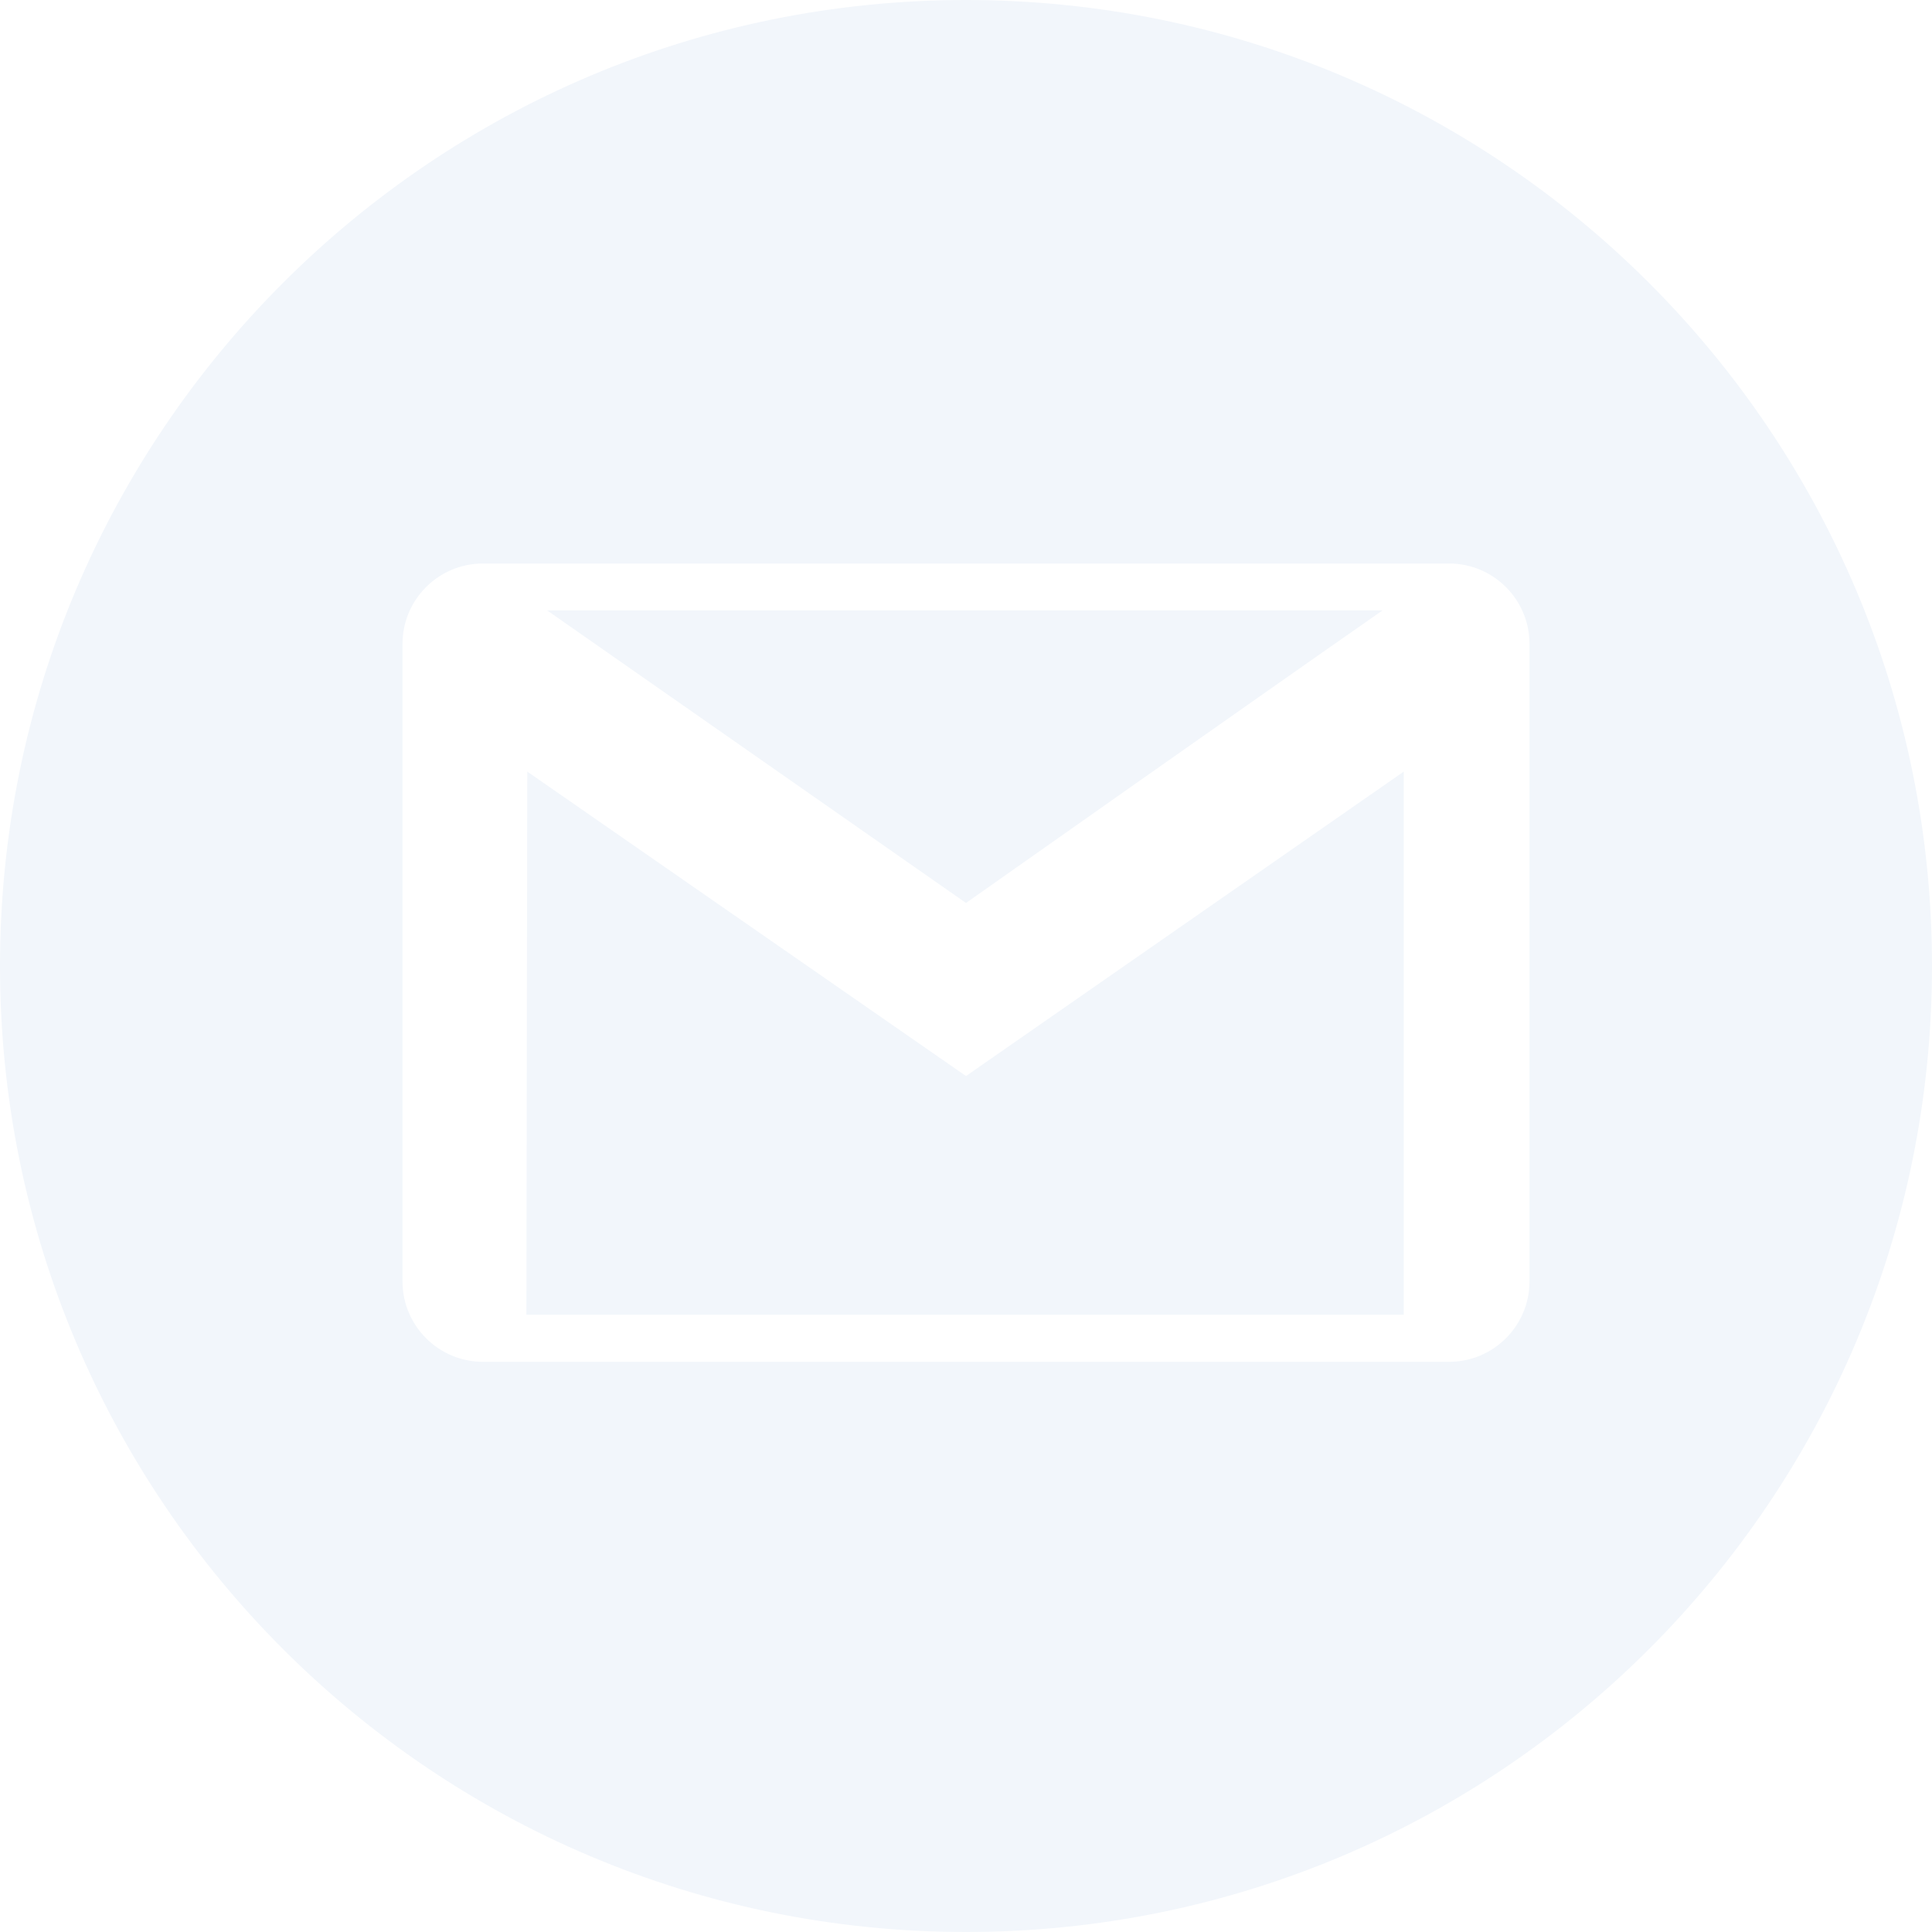
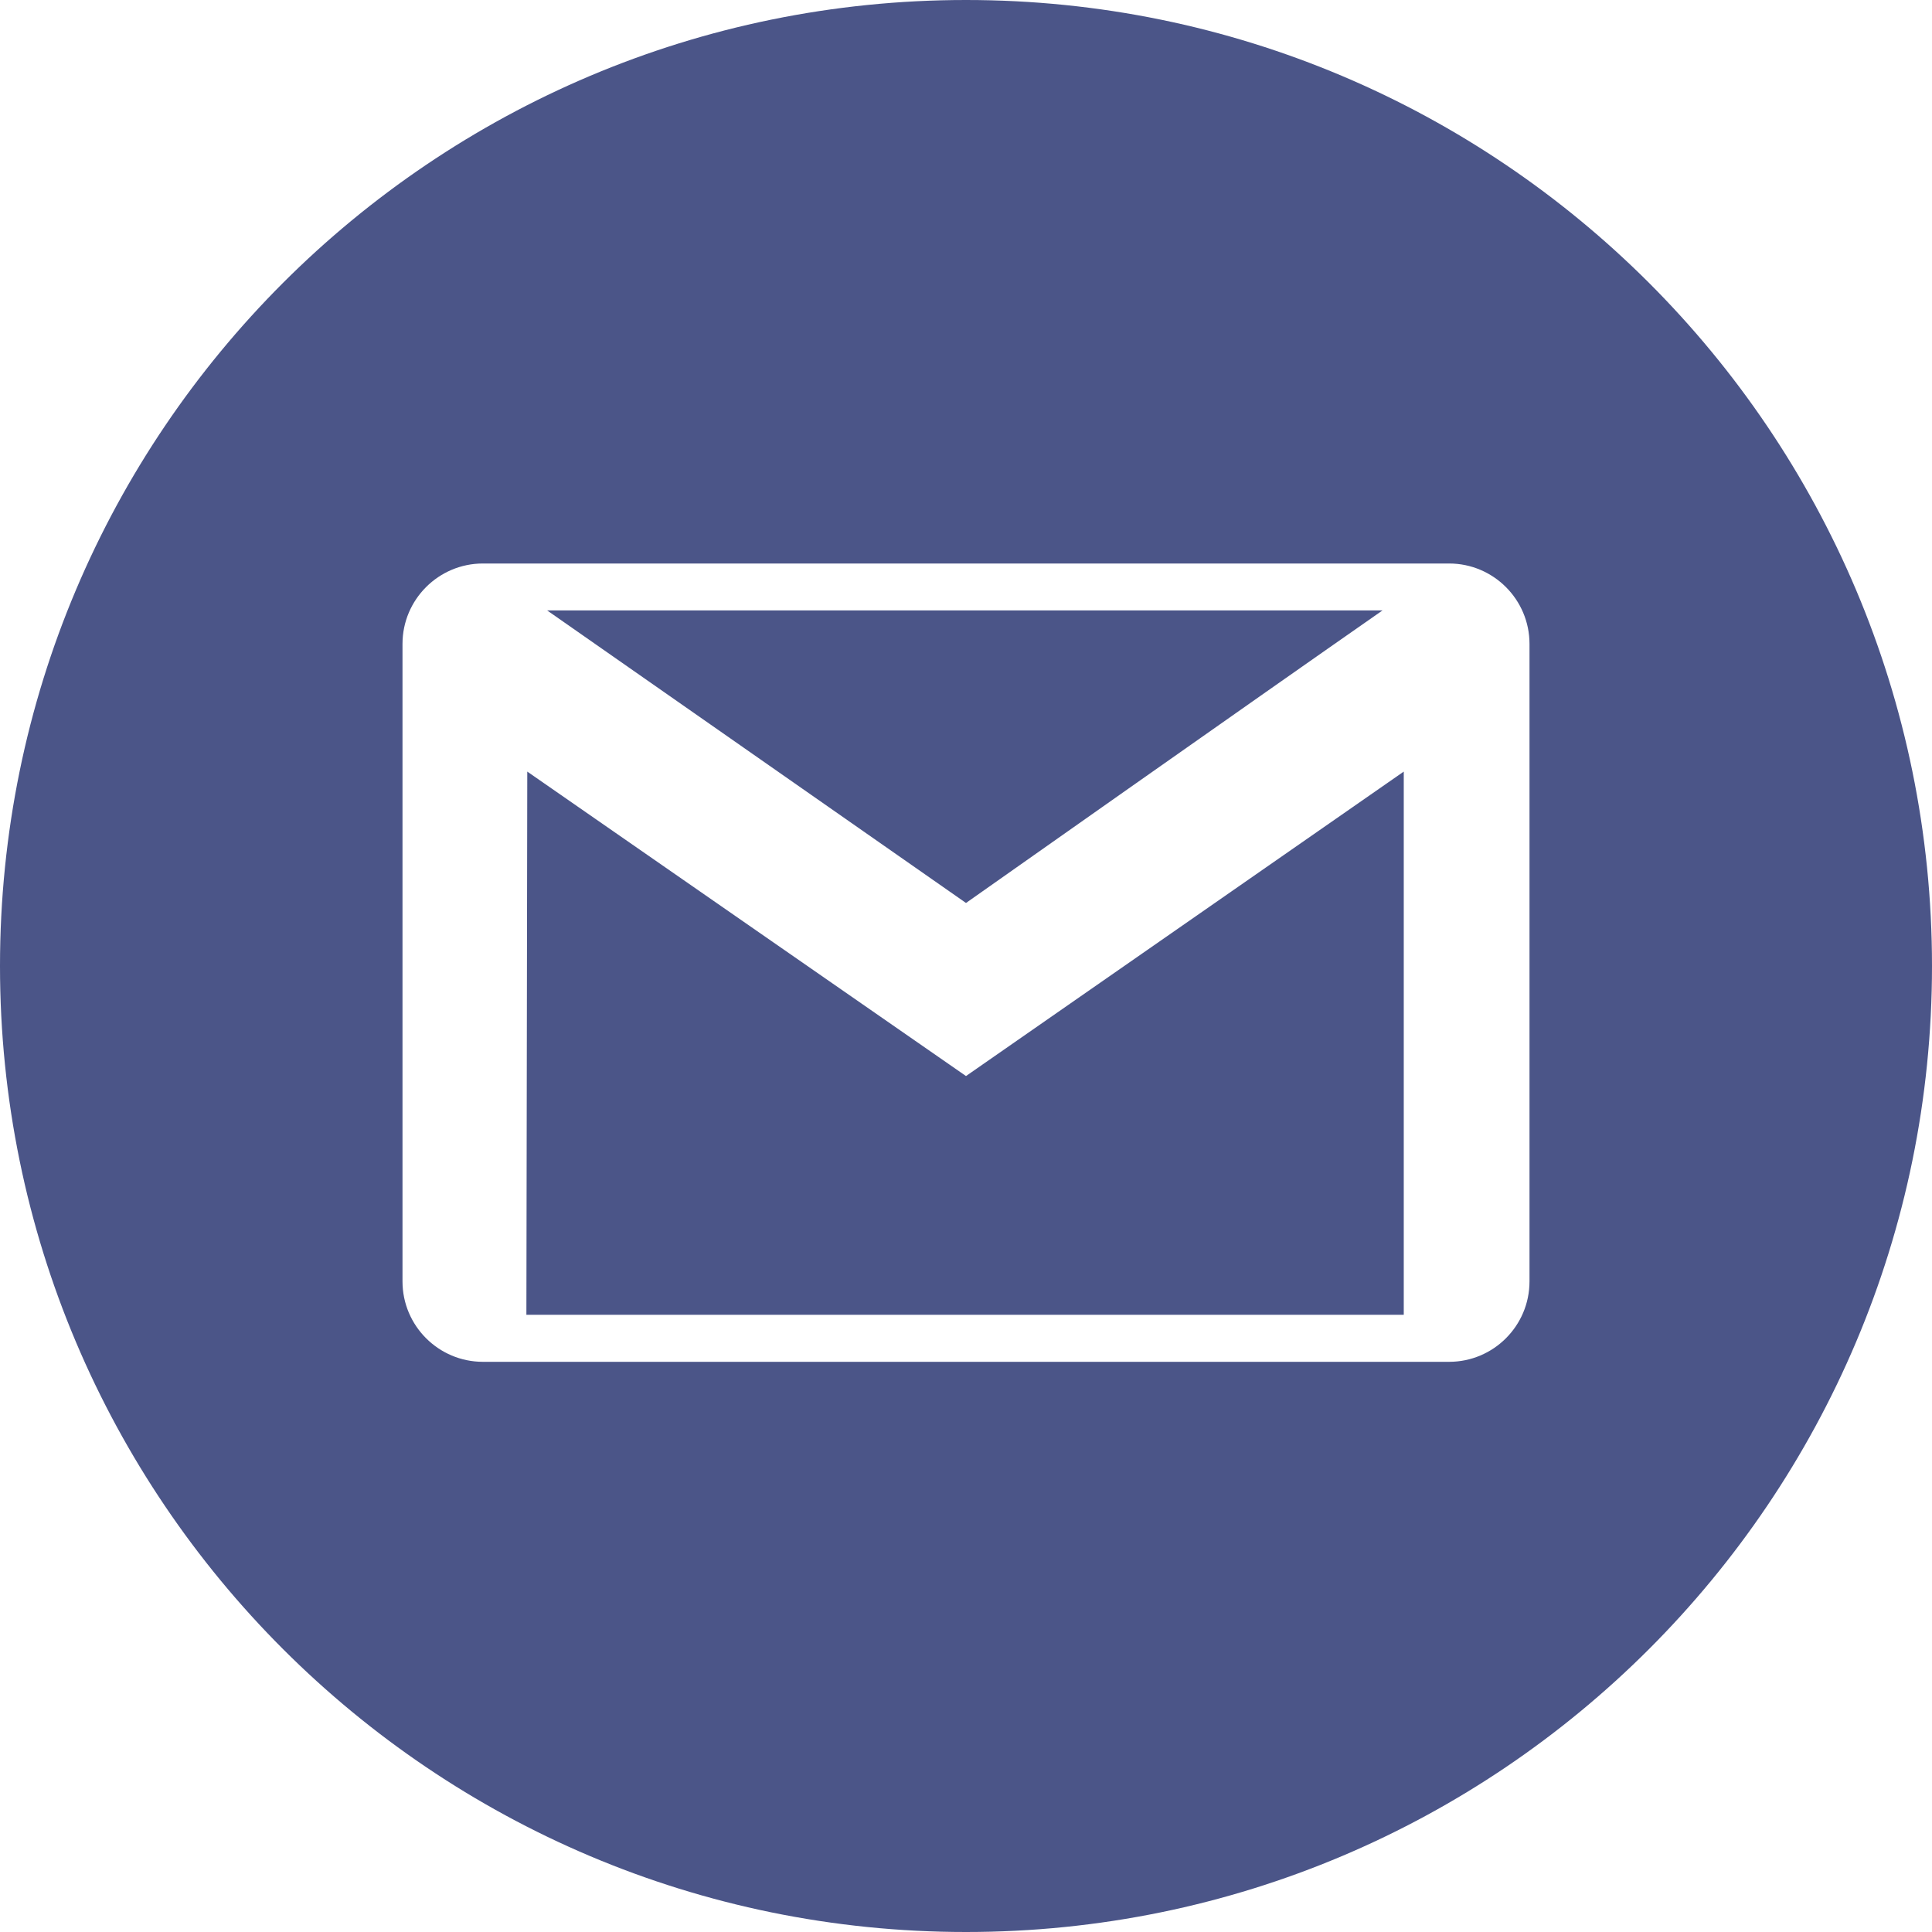
- <svg xmlns="http://www.w3.org/2000/svg" width="24" height="24" fill-rule="evenodd" clip-rule="evenodd" fill="#f2f6fb">
+ <svg xmlns="http://www.w3.org/2000/svg" width="24" height="24" fill-rule="evenodd" clip-rule="evenodd" fill="#4b5588">
  <path d="M12 0c-6.626 0-12 5.372-12 12 0 6.627 5.374 12 12 12 6.627 0 12-5.373 12-12 0-6.628-5.373-12-12-12zm6.001 16.917c.552 0 .999-.448.999-.999v-7.919c0-.551-.448-.999-.999-.999h-12.002c-.551 0-.999.448-.999.999v7.919c0 .551.448.999.999.999h12.002zm-6.001-3.55l-5.45-3.782-.011 6.748h10.899v-6.748l-5.438 3.782zm5.174-5.784c-1.527 1.064-5.174 3.634-5.174 3.634l-5.203-3.634h10.377z" />
</svg>
